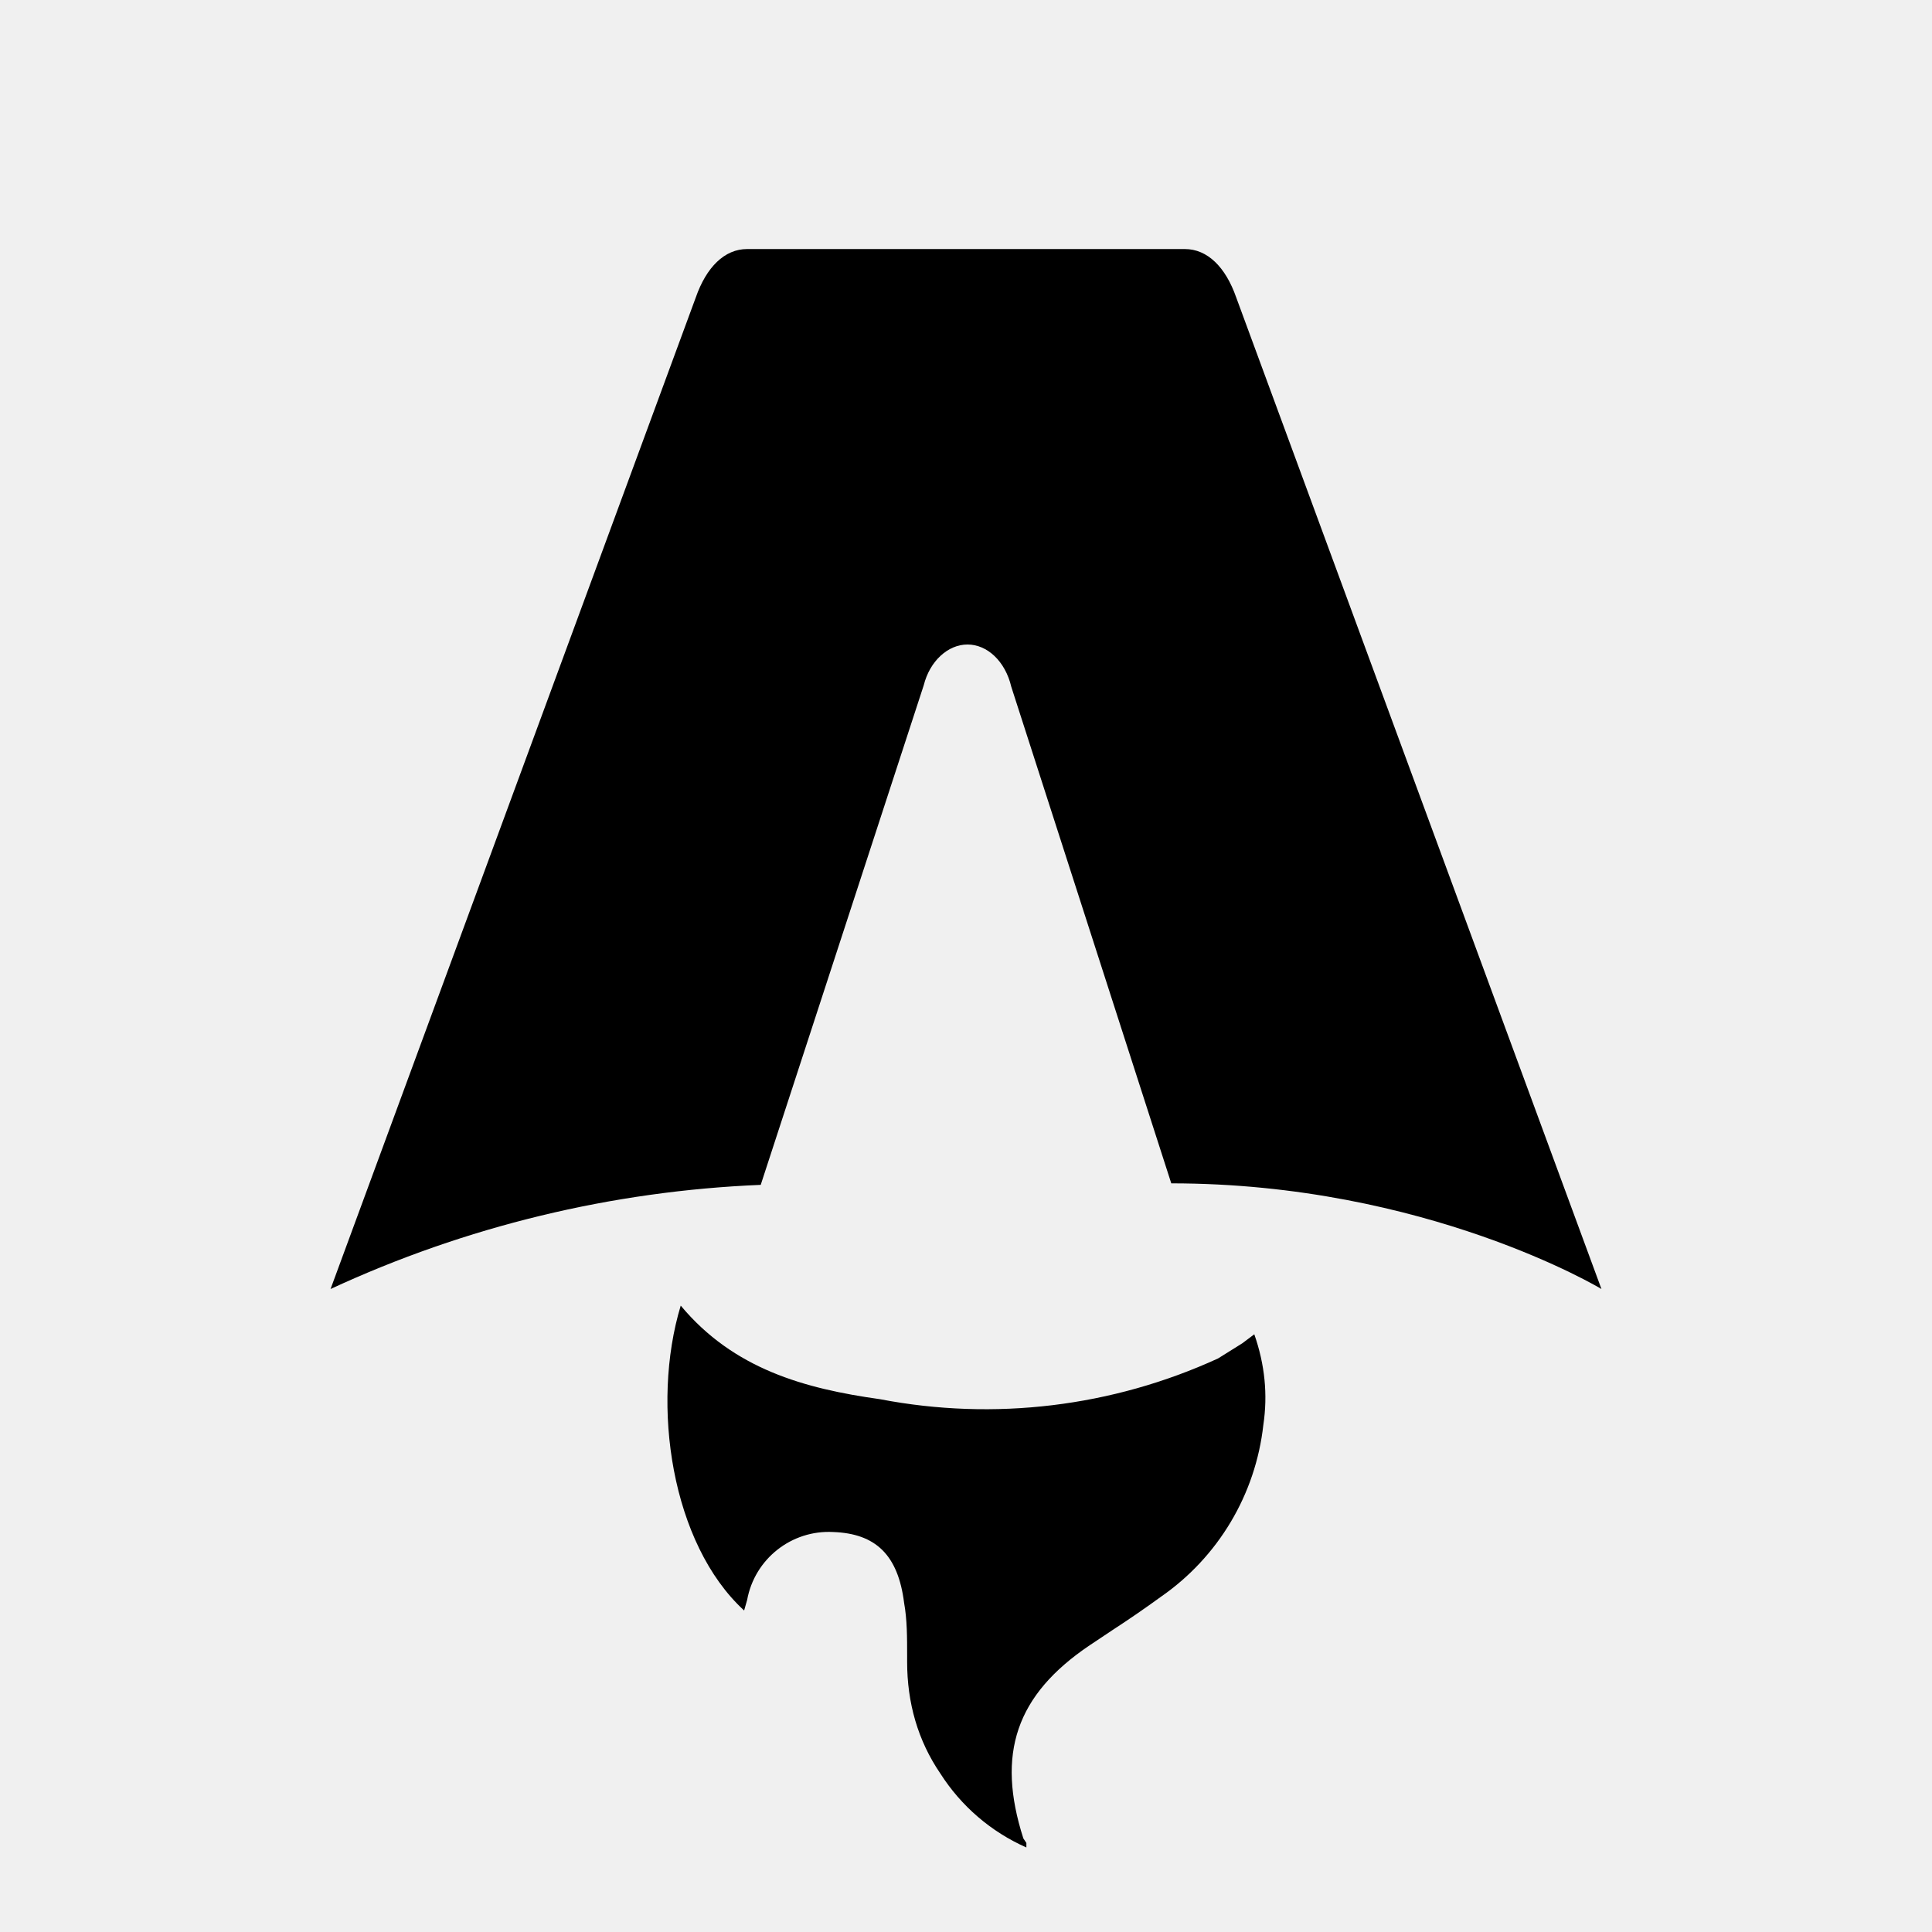
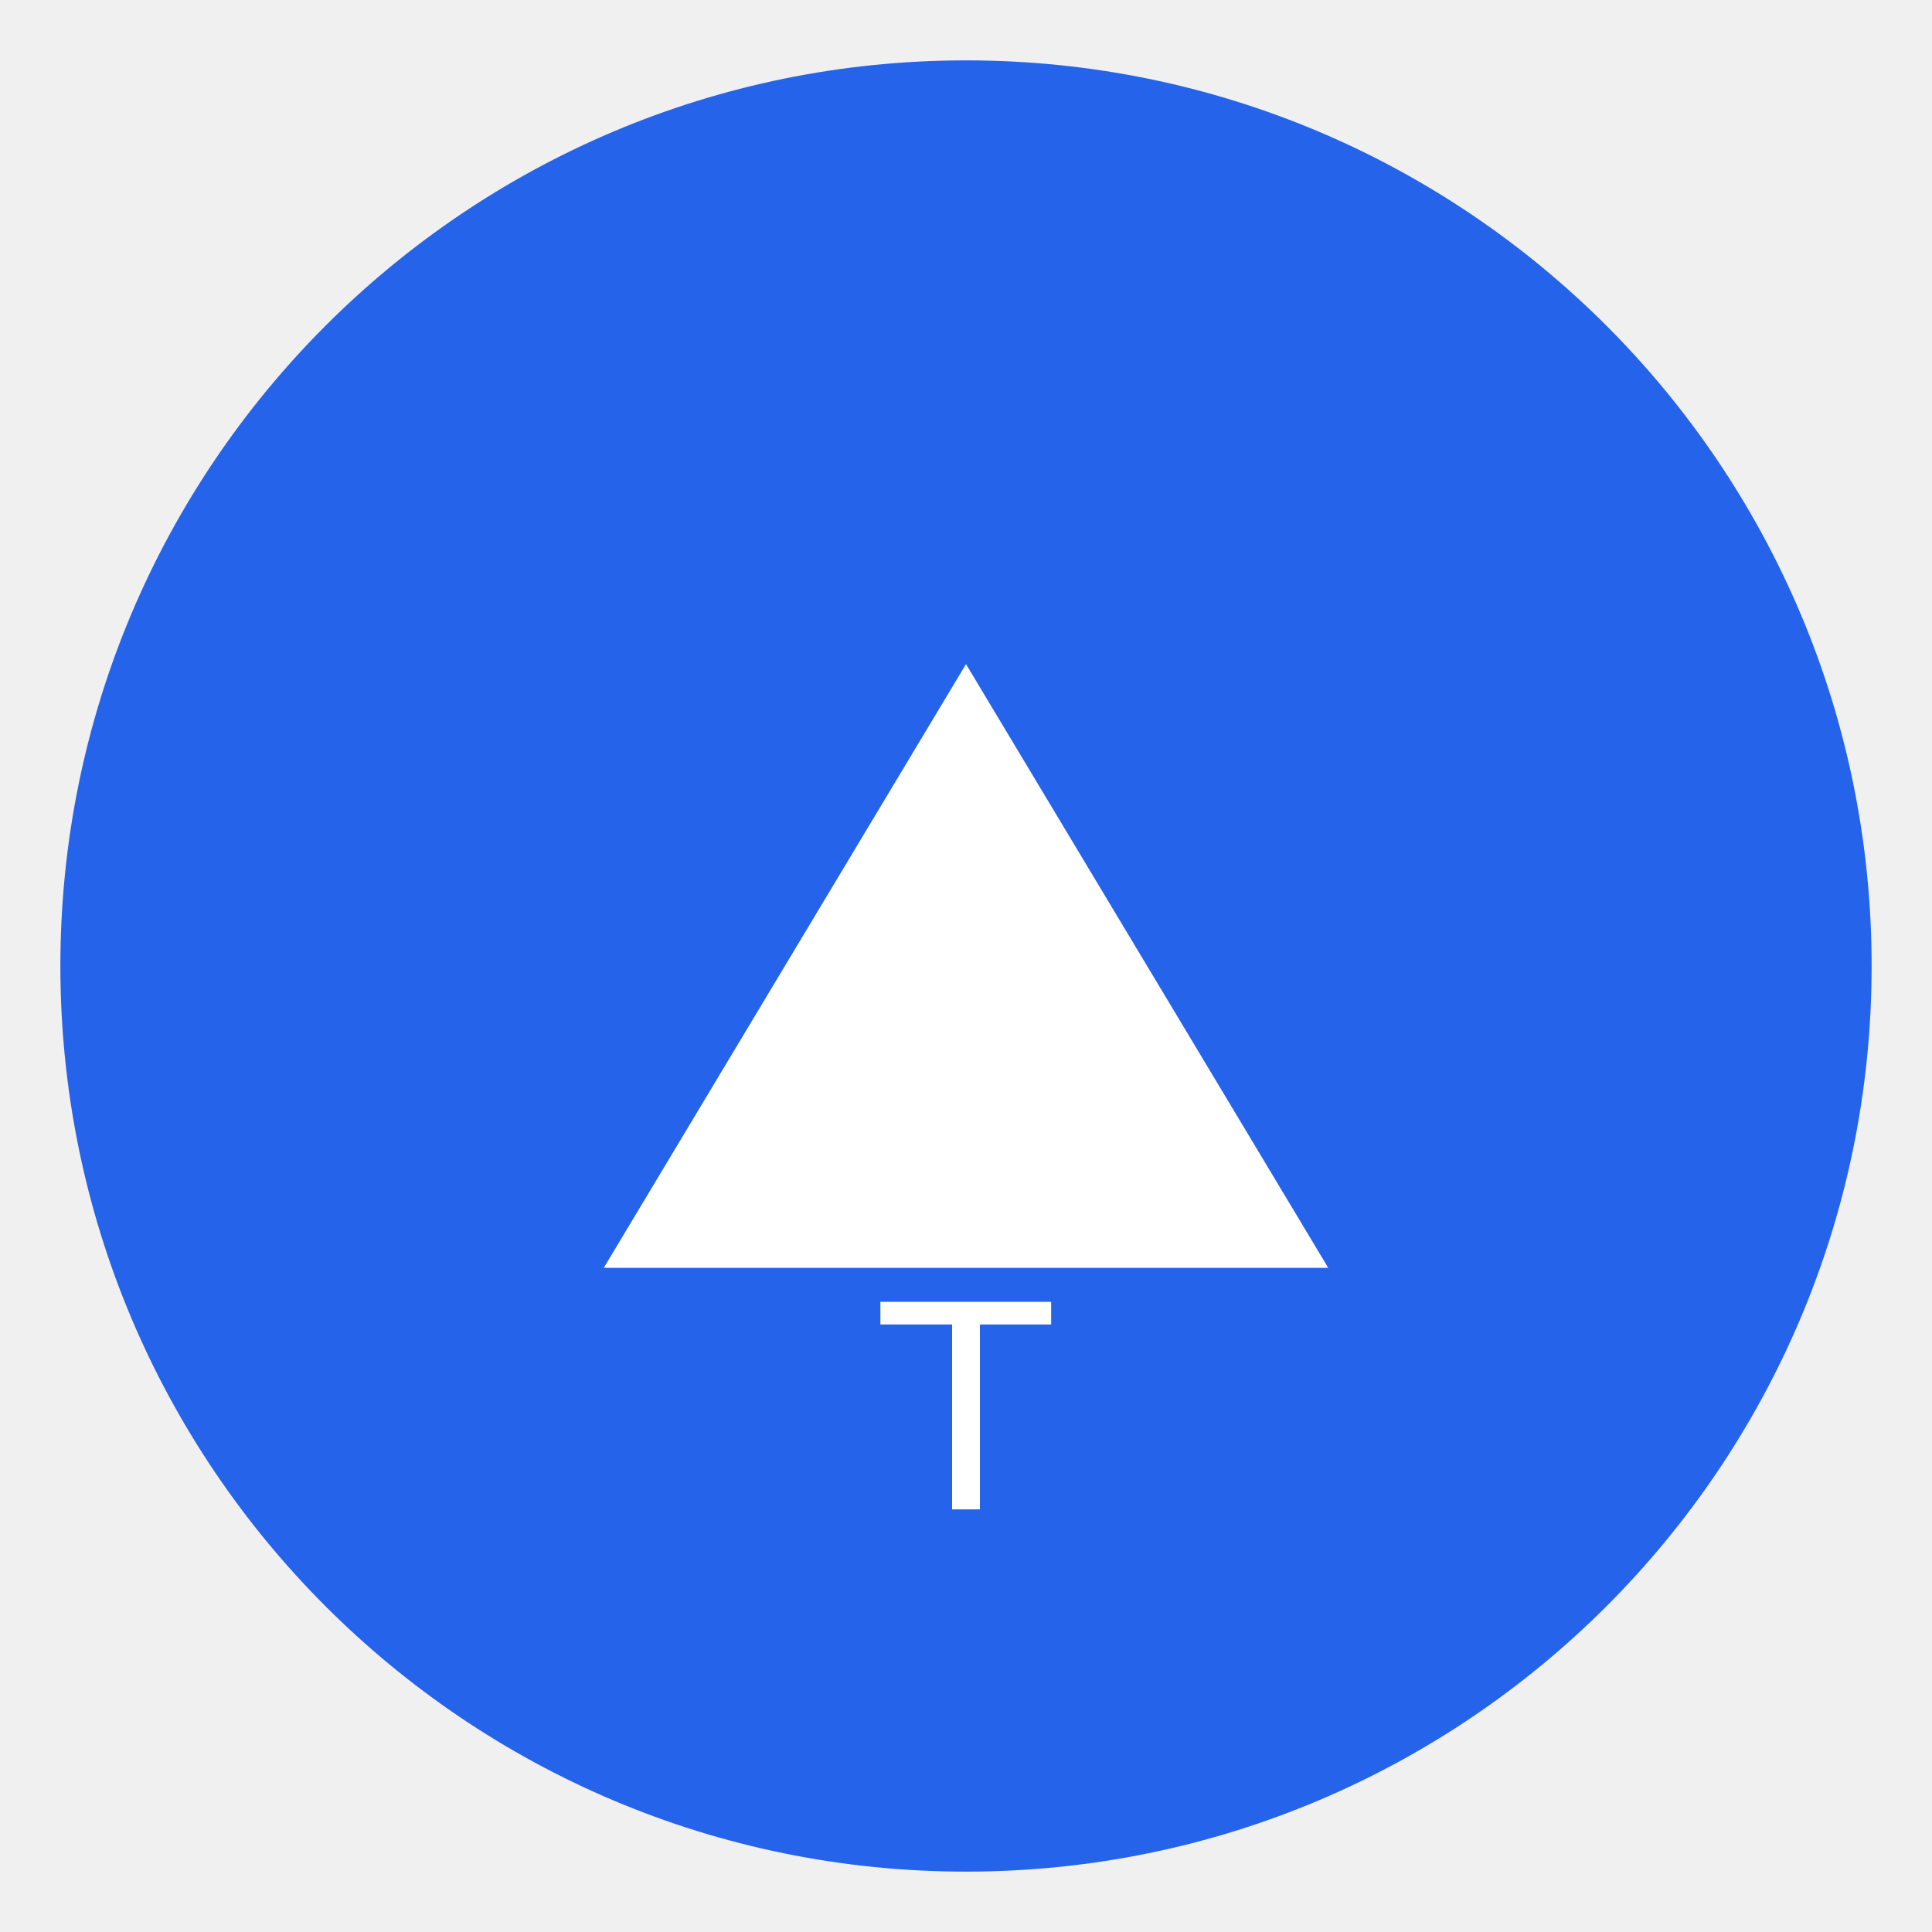
- <svg xmlns="http://www.w3.org/2000/svg" fill="none" viewBox="0 0 128 128">
-   <path d="M50.4 78.5a75.1 75.1 0 0 0-28.5 6.9l24.2-65.7c.7-2 1.9-3.2 3.4-3.2h29c1.5 0 2.7 1.2 3.4 3.2l24.2 65.7s-11.6-7-28.5-7L67 45.5c-.4-1.7-1.6-2.8-2.9-2.8-1.3 0-2.5 1.1-2.9 2.7L50.4 78.5Zm-1.1 28.2Zm-4.2-20.2c-2 6.6-.6 15.8 4.2 20.2a17.5 17.5 0 0 1 .2-.7 5.5 5.5 0 0 1 5.7-4.5c2.8.1 4.3 1.5 4.7 4.7.2 1.1.2 2.3.2 3.5v.4c0 2.7.7 5.2 2.2 7.4a13 13 0 0 0 5.7 4.9v-.3l-.2-.3c-1.8-5.6-.5-9.5 4.4-12.8l1.5-1a73 73 0 0 0 3.2-2.2 16 16 0 0 0 6.8-11.4c.3-2 .1-4-.6-6l-.8.6-1.6 1a37 37 0 0 1-22.4 2.7c-5-.7-9.7-2-13.2-6.2Z" />
-   <style>
-         path { fill: #000; }
-         @media (prefers-color-scheme: dark) {
-             path { fill: #FFF; }
-         }
-     </style>
+ <svg xmlns="http://www.w3.org/2000/svg" width="64" height="64" viewBox="0 0 64 64" fill="none">
+   <circle cx="32" cy="32" r="30" fill="#2563EB" />
+   <path d="M20 42L32 22L44 42H20Z" fill="white" />
+   <text x="32" y="50" text-anchor="middle" font-size="10" fill="white" font-family="Arial, sans-serif">T</text>
</svg>
